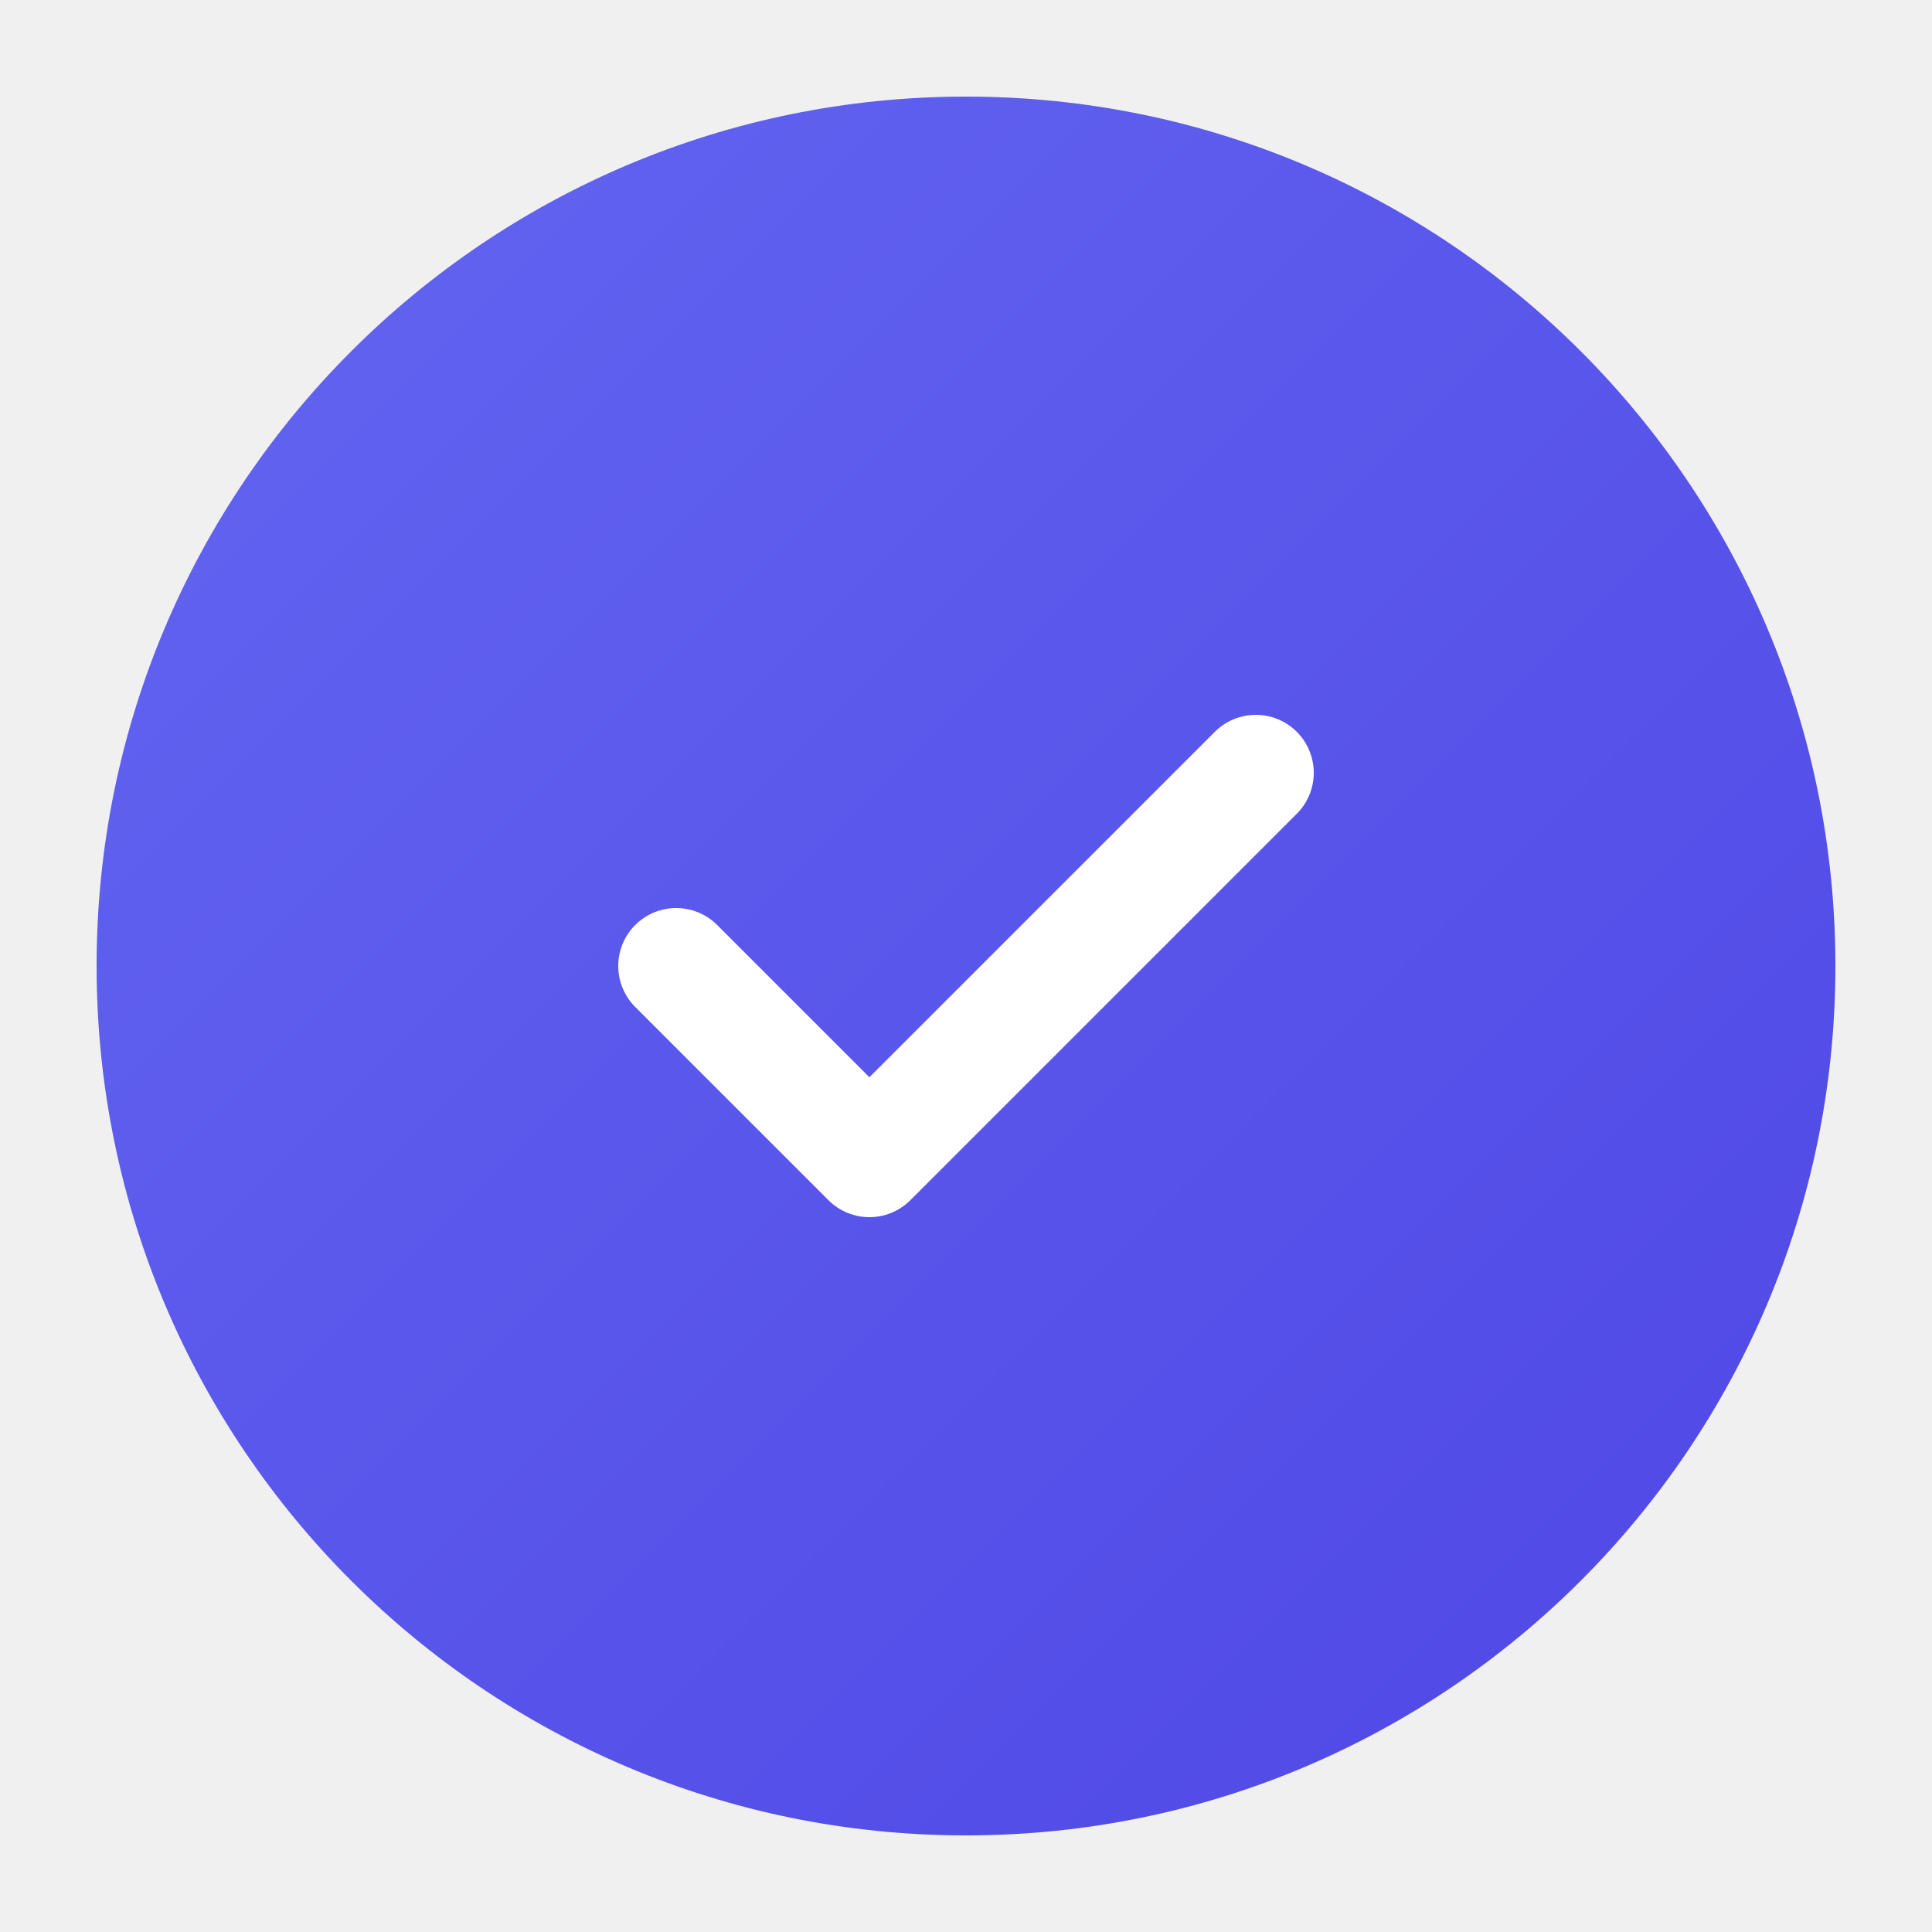
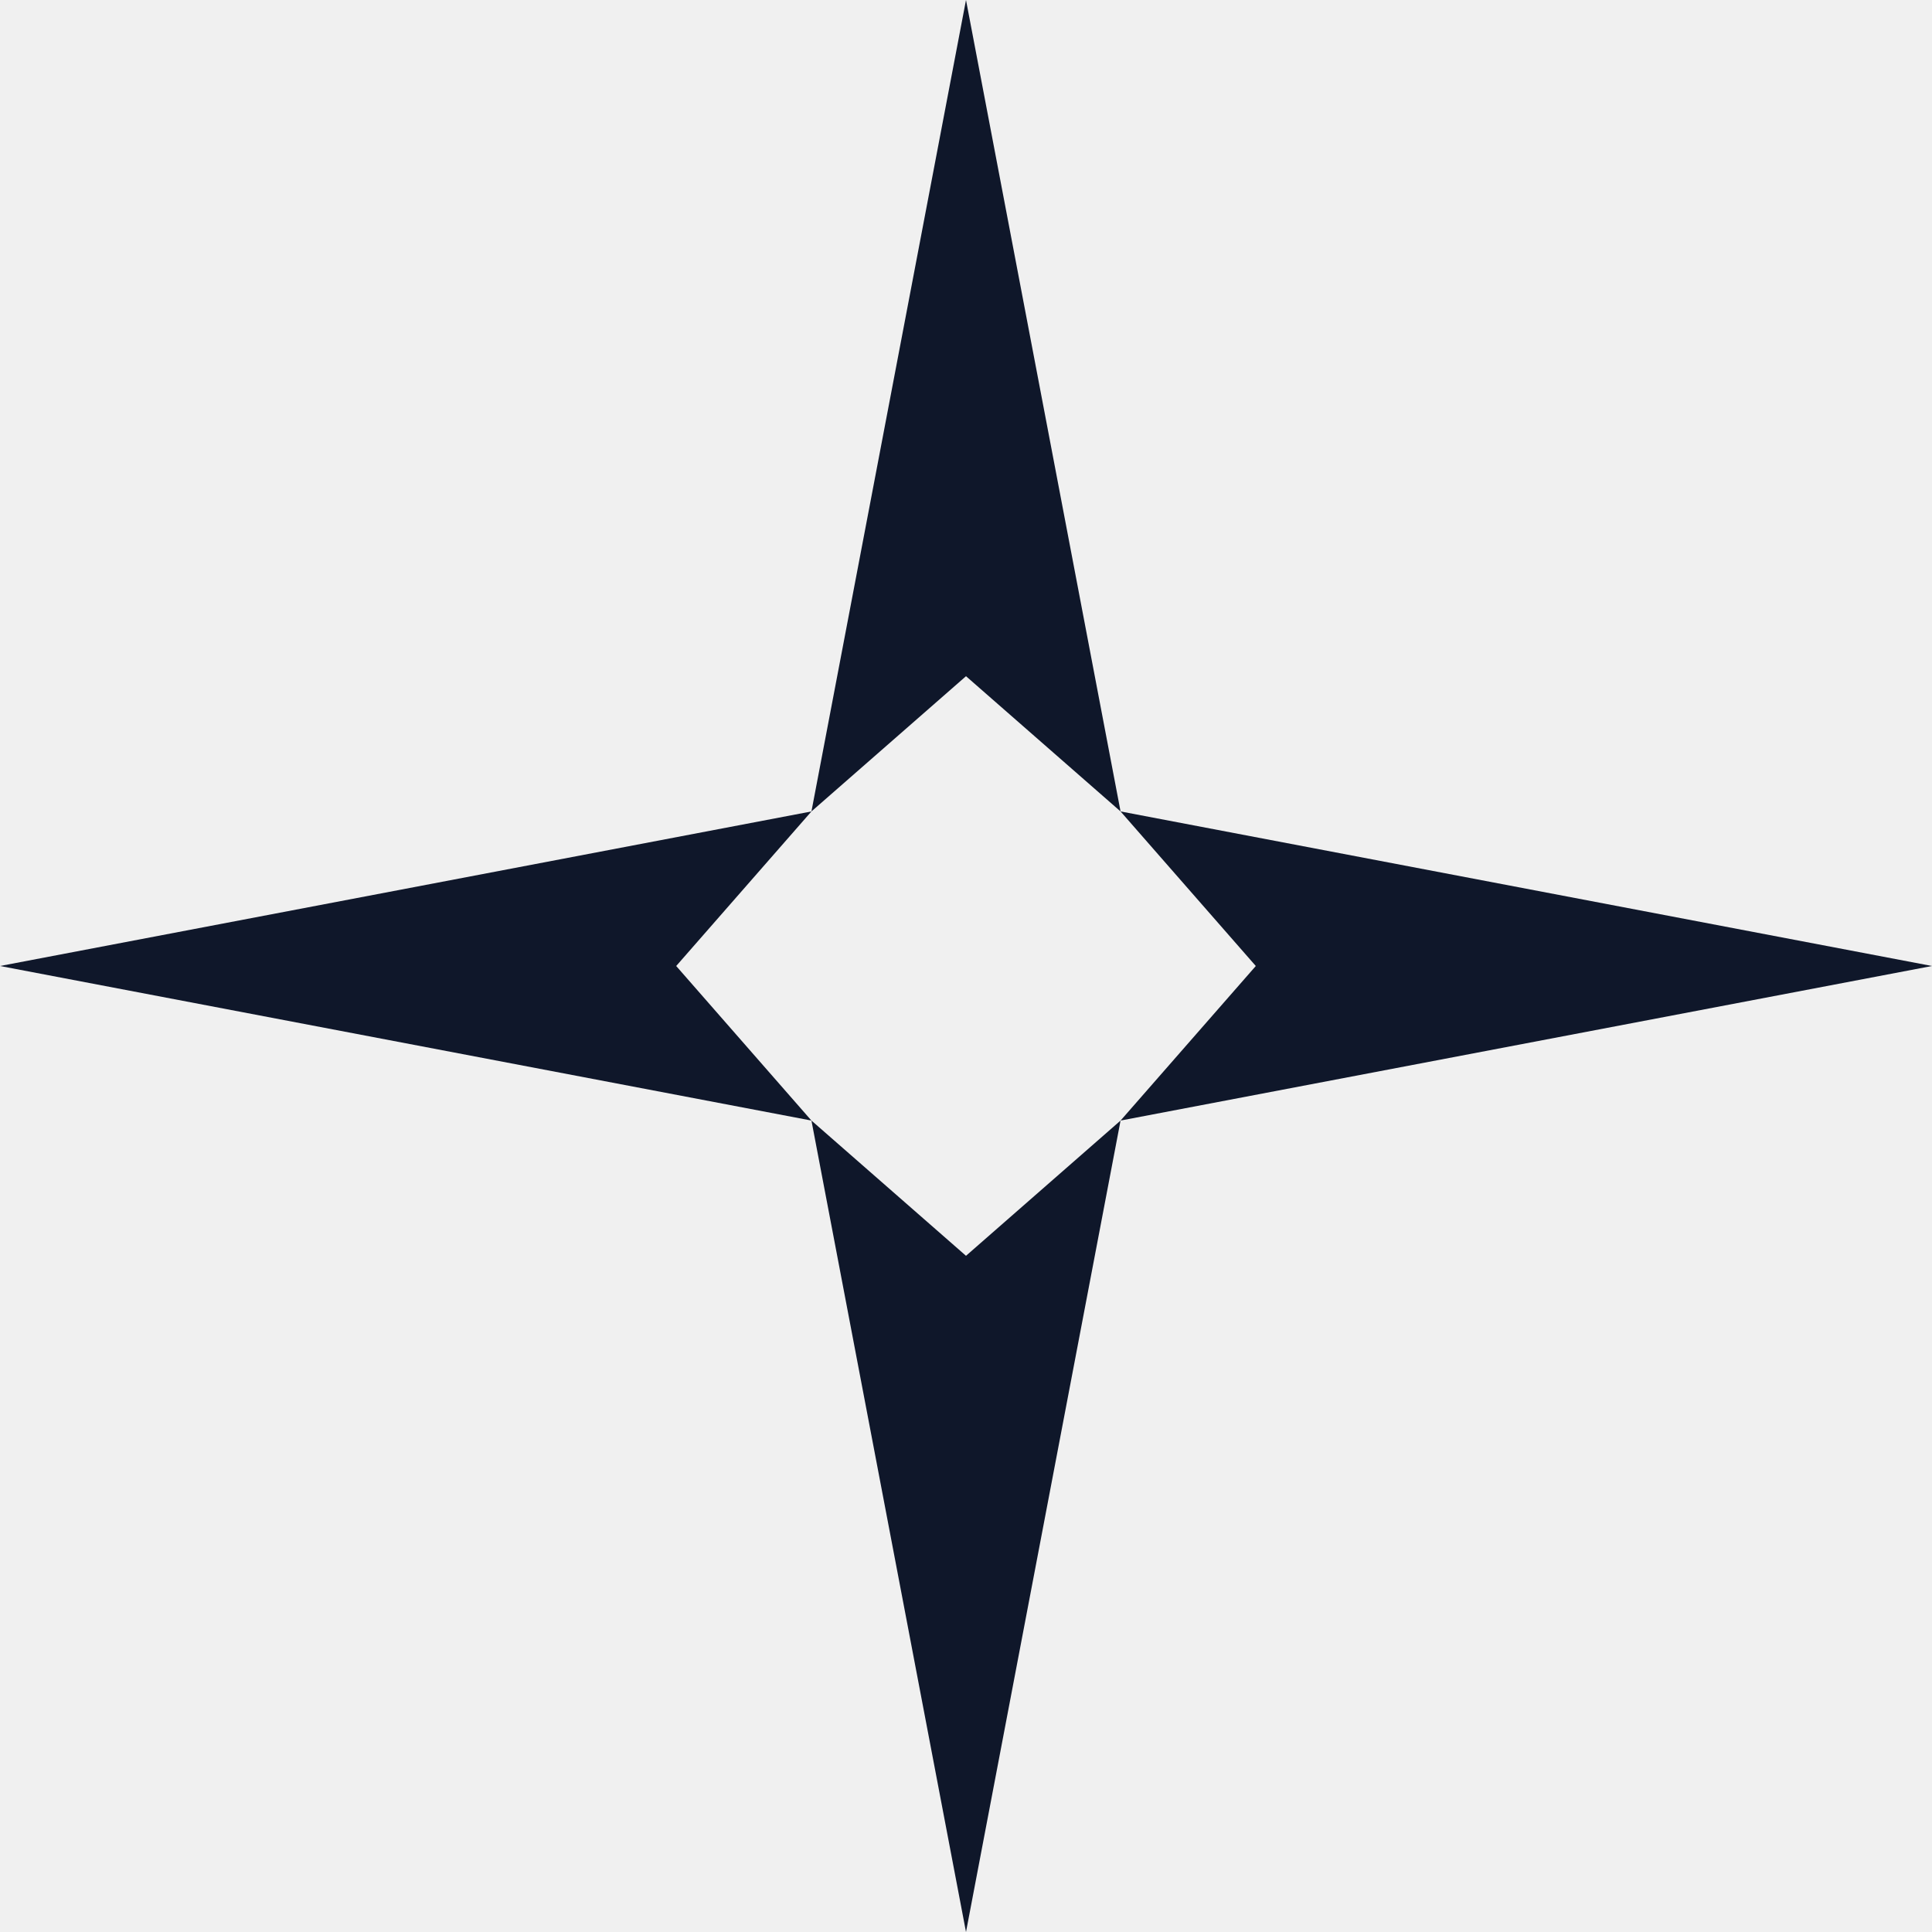
- <svg xmlns="http://www.w3.org/2000/svg" viewBox="0 0 100 100">
-   <defs>
-     <linearGradient id="grad" x1="0%" y1="0%" x2="100%" y2="100%">
-       <stop offset="0%" style="stop-color:#6366f1;stop-opacity:1" />
-       <stop offset="100%" style="stop-color:#4f46e5;stop-opacity:1" />
-     </linearGradient>
-   </defs>
-   <circle cx="50" cy="50" r="45" fill="url(#grad)" />
-   <path d="M35 50 L45 60 L65 40" stroke="white" stroke-width="6" fill="none" stroke-linecap="round" stroke-linejoin="round" />
+ <svg xmlns="http://www.w3.org/2000/svg" viewBox="0 0 100 100" fill="none">
+   <path d="M50 0 L58 42 L50 35 L42 42 Z" fill="#0f172a" />
+   <path d="M100 50 L58 58 L65 50 L58 42 Z" fill="#0f172a" />
+   <path d="M50 100 L42 58 L50 65 L58 58 Z" fill="#0f172a" />
+   <path d="M0 50 L42 42 L35 50 L42 58 Z" fill="#0f172a" />
</svg>
